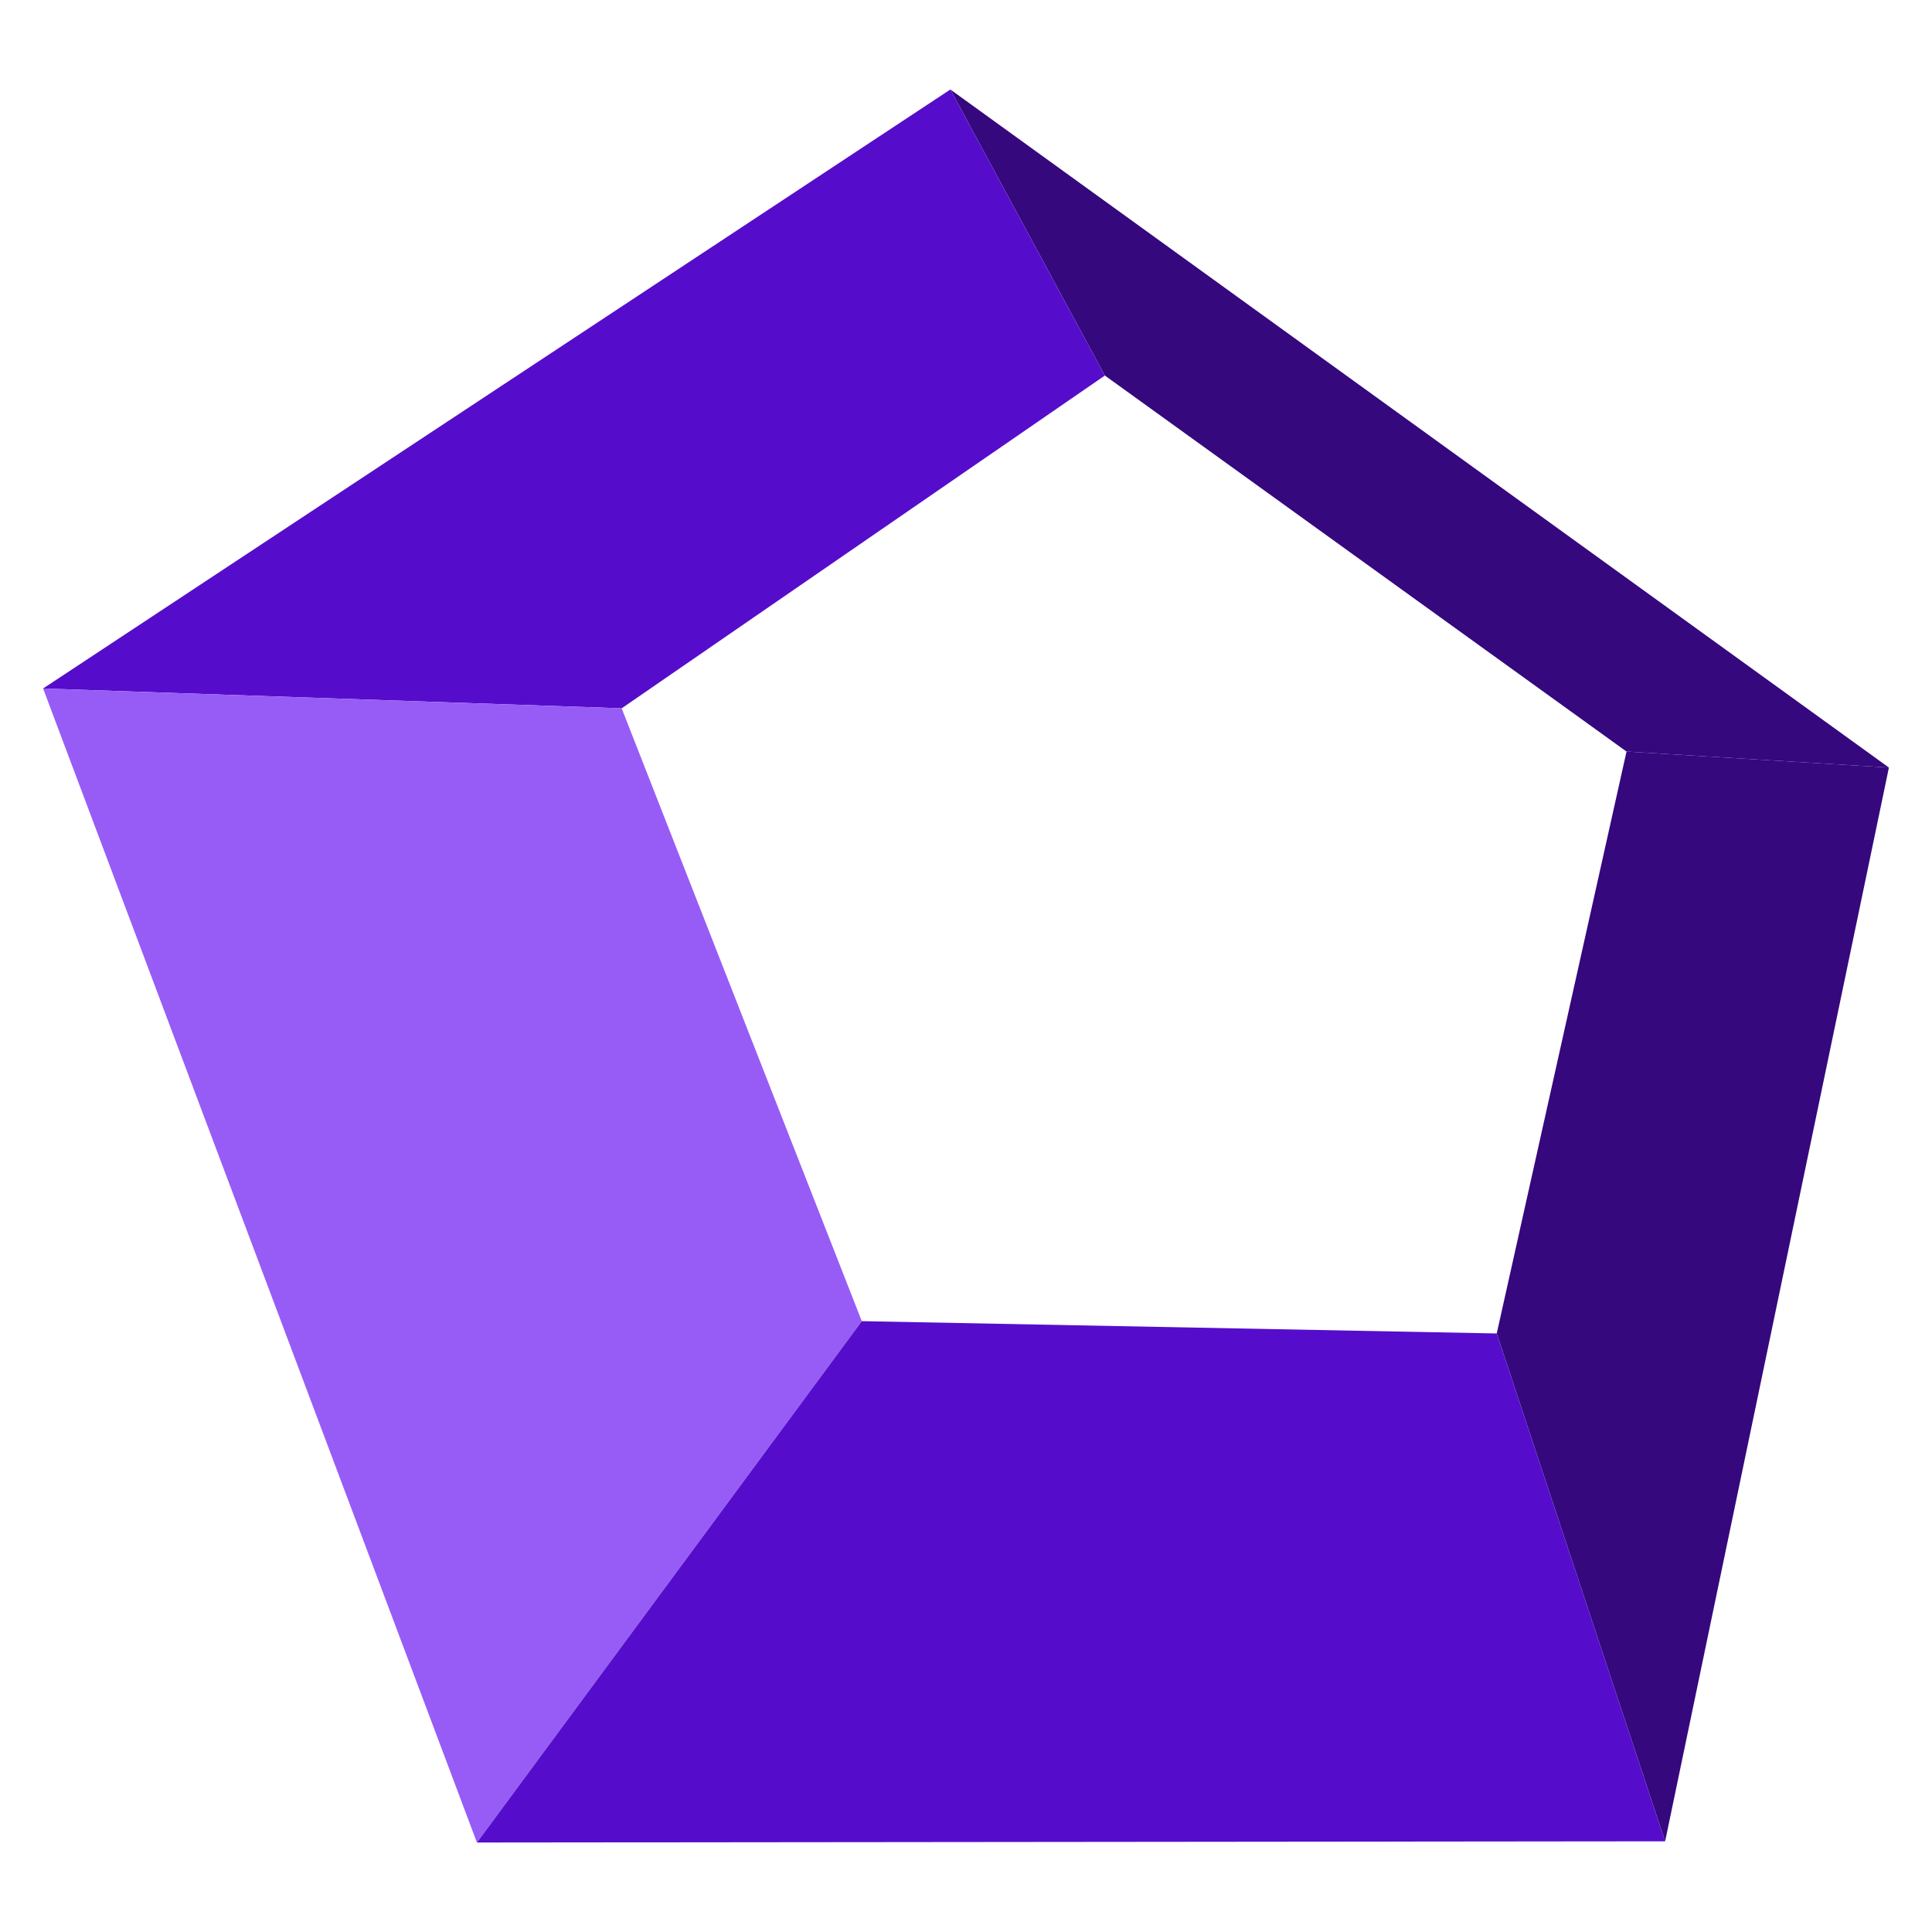
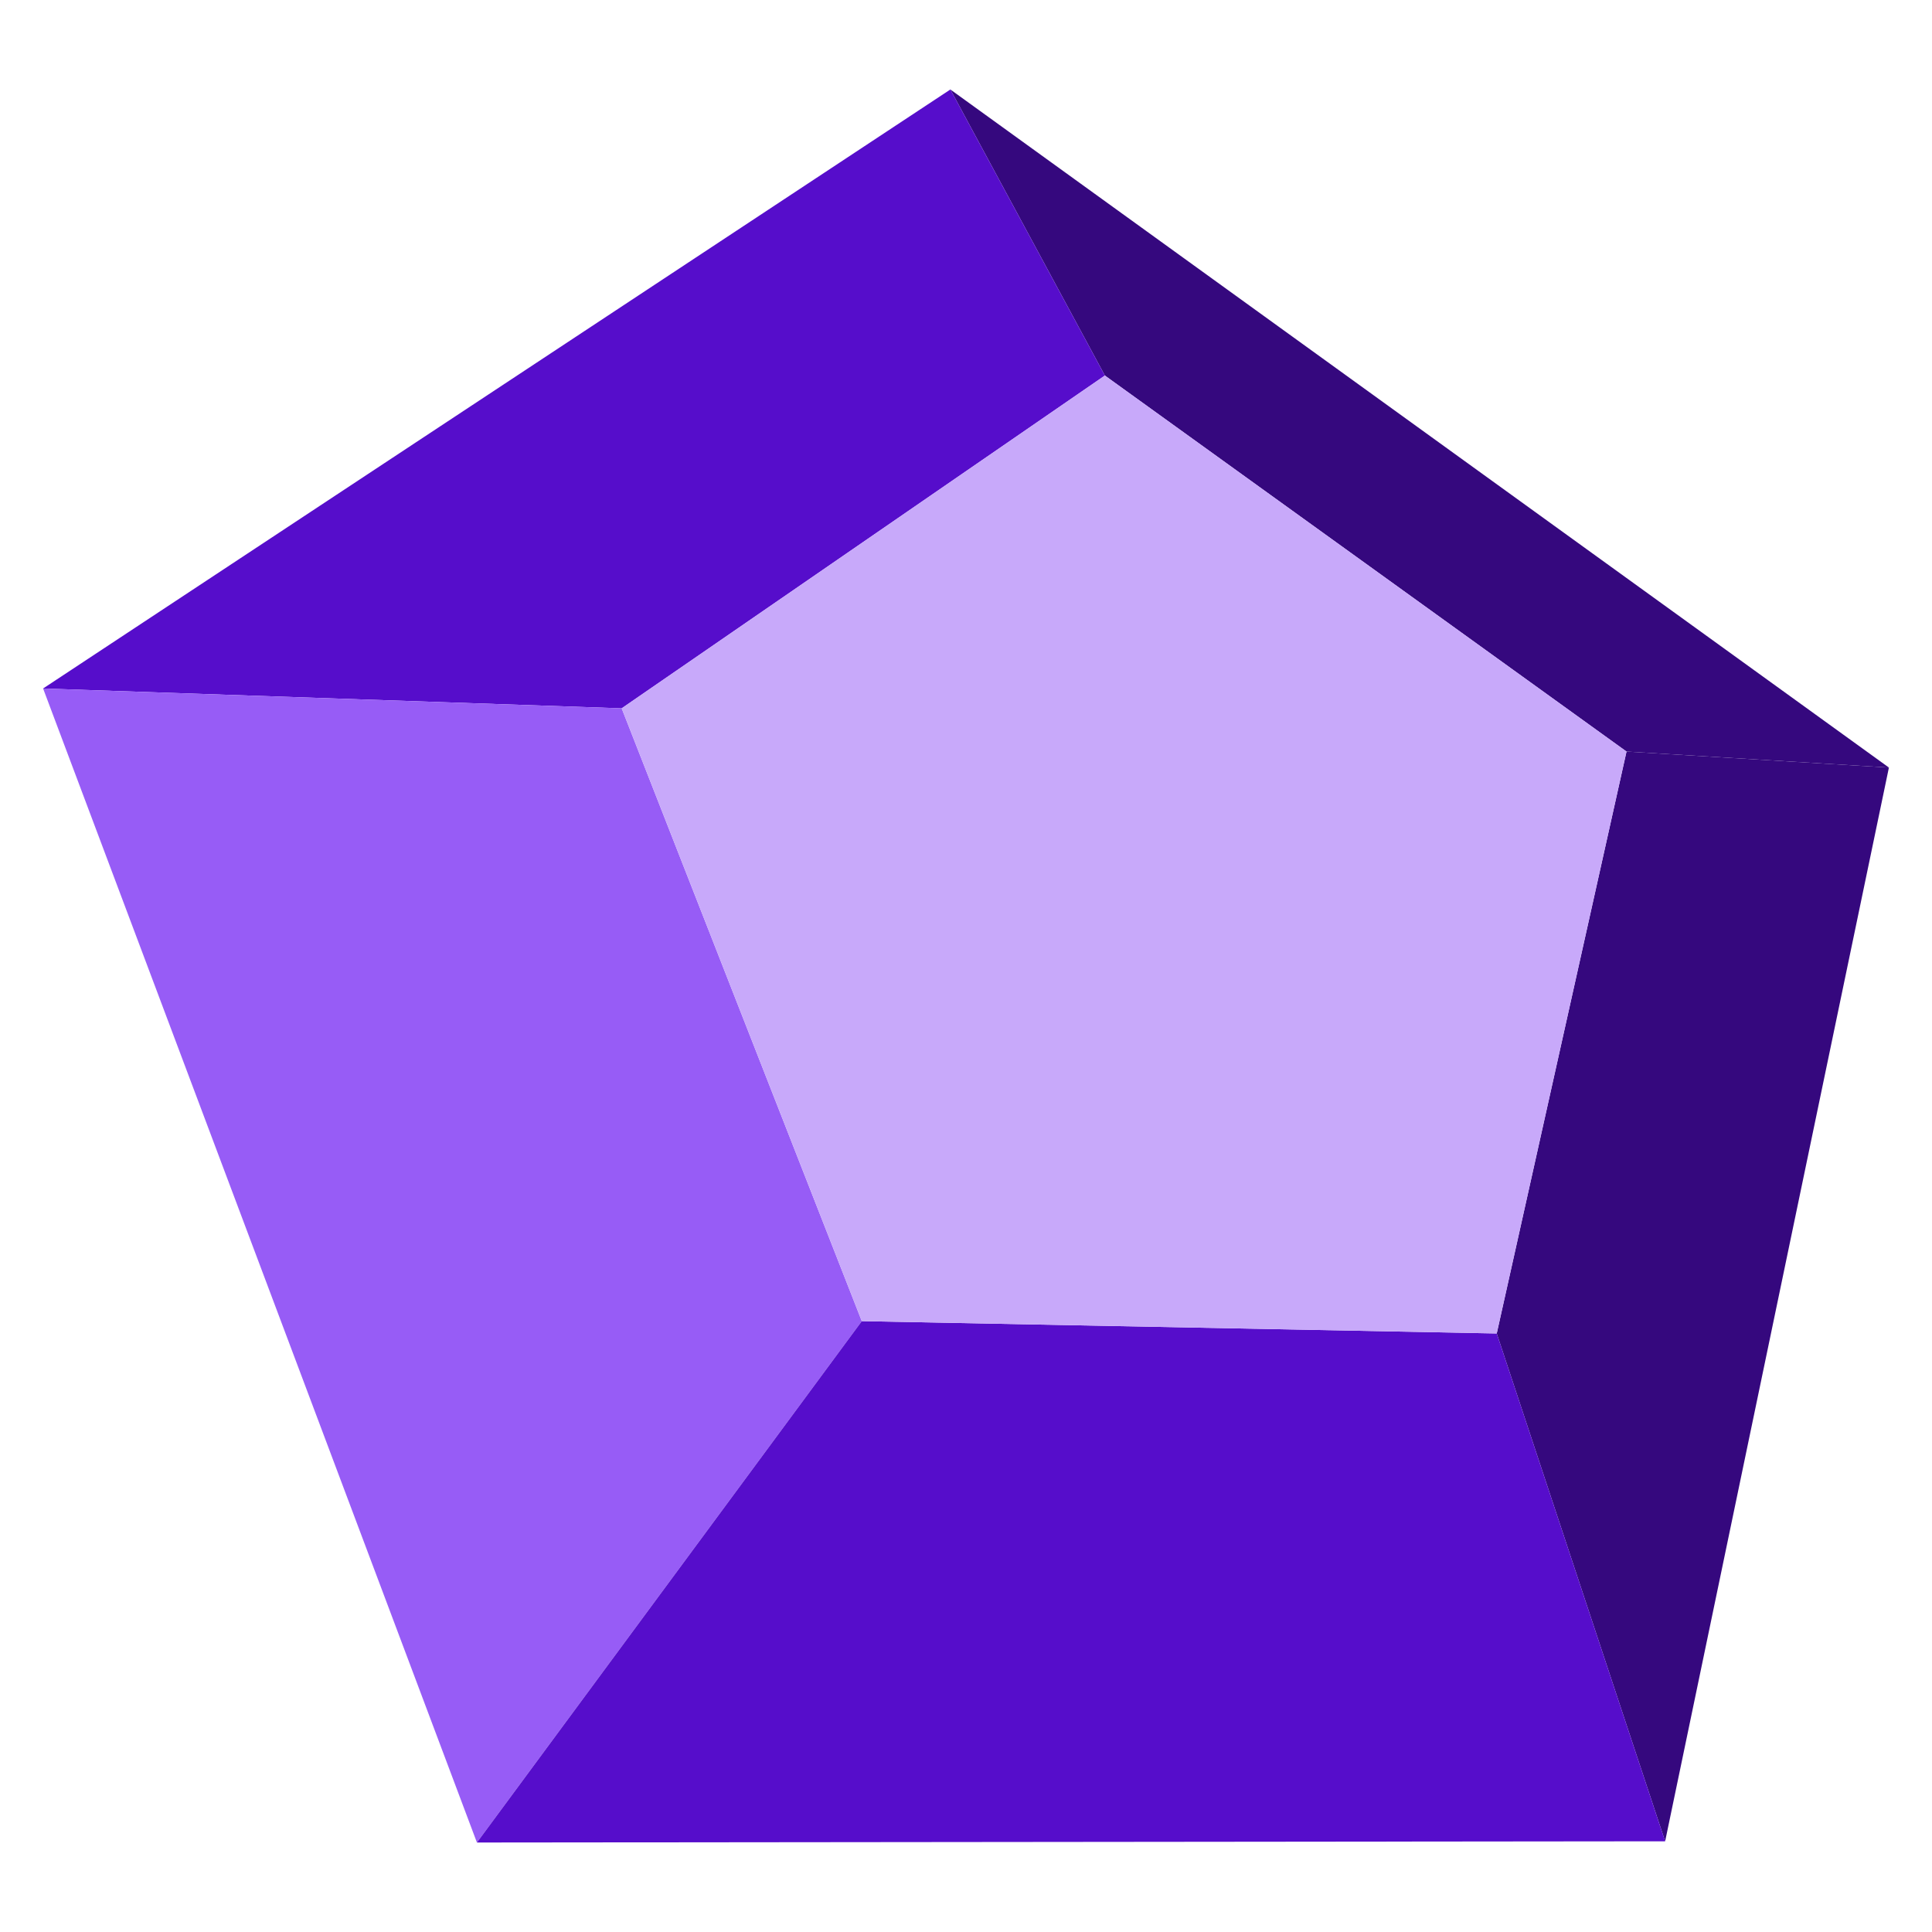
<svg xmlns="http://www.w3.org/2000/svg" version="1.1" width="512" height="512" id="svg2266">
  <defs id="defs2270" />
  <g id="layer1" style="display:inline">
    <g id="g645">
-       <path style="display:inline;stroke-width:0;stroke-dasharray:none;fill:#35087e;stroke:#000000" d="m 1144.117,816.414 70.501,-338.29 -82.669,-5.042 -40.888,183.334 z" id="path623" transform="matrix(0.8411494,0,0,0.8411494,-521.0952,-198.762)" />
-       <path style="display:inline;stroke-width:0;stroke-dasharray:none;fill:#35087e;stroke:#000000" d="m 967.6,354.615 164.349,118.467 82.669,5.042 -295.693,-213.631 z" id="path631" transform="matrix(0.8411494,0,0,0.8411494,-521.0952,-198.762)" />
-       <path style="display:inline;stroke-width:0;stroke-dasharray:none;fill:#560dcb;stroke:#000000" d="M 815.367,459.461 967.6,354.615 918.925,264.493 633.081,453.214 Z" id="path629" transform="matrix(0.8411494,0,0,0.8411494,-521.0952,-198.762)" />
-       <path style="display:inline;stroke-width:0;stroke-dasharray:none;fill:#975cf6;stroke:#000000" d="M 891.019,652.534 815.367,459.461 633.081,453.214 769.761,816.794 Z" id="path627" transform="matrix(0.8411494,0,0,0.8411494,-521.0952,-198.762)" />
-       <path style="display:inline;stroke-width:0;stroke-dasharray:none;fill:#560dcb;stroke:#000000" d="M 1091.061,656.416 891.019,652.534 769.761,816.794 1144.117,816.414 Z" id="path2260" transform="matrix(0.8411494,0,0,0.8411494,-521.0952,-198.762)" />
+       <path style="display:inline;fill:#35087e;stroke:none;stroke-width:0;stroke-dasharray:none" d="m 1144.117,816.414 70.501,-338.29 -82.669,-5.042 -40.888,183.334 z" transform="matrix(0.8411494,0,0,0.8411494,-521.0952,-198.762)" id="path623" />
+       <path style="display:inline;fill:#35087e;stroke:none;stroke-width:0;stroke-dasharray:none" d="m 1214.618,478.123 -295.693,-213.631 48.675,90.123 164.349,118.467 z" transform="matrix(0.8411494,0,0,0.8411494,-521.0952,-198.762)" id="path401" />
+       <path style="display:inline;fill:#560dcb;stroke:none;stroke-width:0;stroke-dasharray:none" d="M 918.925,264.493 633.081,453.214 815.367,459.461 967.6,354.615 Z" id="path393" transform="matrix(0.8411494,0,0,0.8411494,-521.0952,-198.762)" />
+       <path style="display:inline;fill:#975cf6;stroke:none;stroke-width:0;stroke-dasharray:none" d="M 633.081,453.214 769.761,816.794 891.019,652.534 815.367,459.461 Z" transform="matrix(0.8411494,0,0,0.8411494,-521.0952,-198.762)" id="path425" />
+       <path style="display:inline;fill:#560dcb;stroke:none;stroke-width:0;stroke-dasharray:none" d="m 769.761,816.794 374.356,-0.381 -53.056,-159.998 -200.041,-3.882 z" transform="matrix(0.8411494,0,0,0.8411494,-521.0952,-198.762)" id="path417" />
+       <path style="display:inline;fill:#c8a9fa;stroke:none;stroke-width:0;stroke-dasharray:none;fill-opacity:1" d="M 891.019,652.534 815.367,459.461 967.6,354.615 1131.949,473.082 1091.061,656.416 Z" transform="matrix(0.8411494,0,0,0.8411494,-521.0952,-198.762)" id="path447" />
    </g>
  </g>
</svg>
